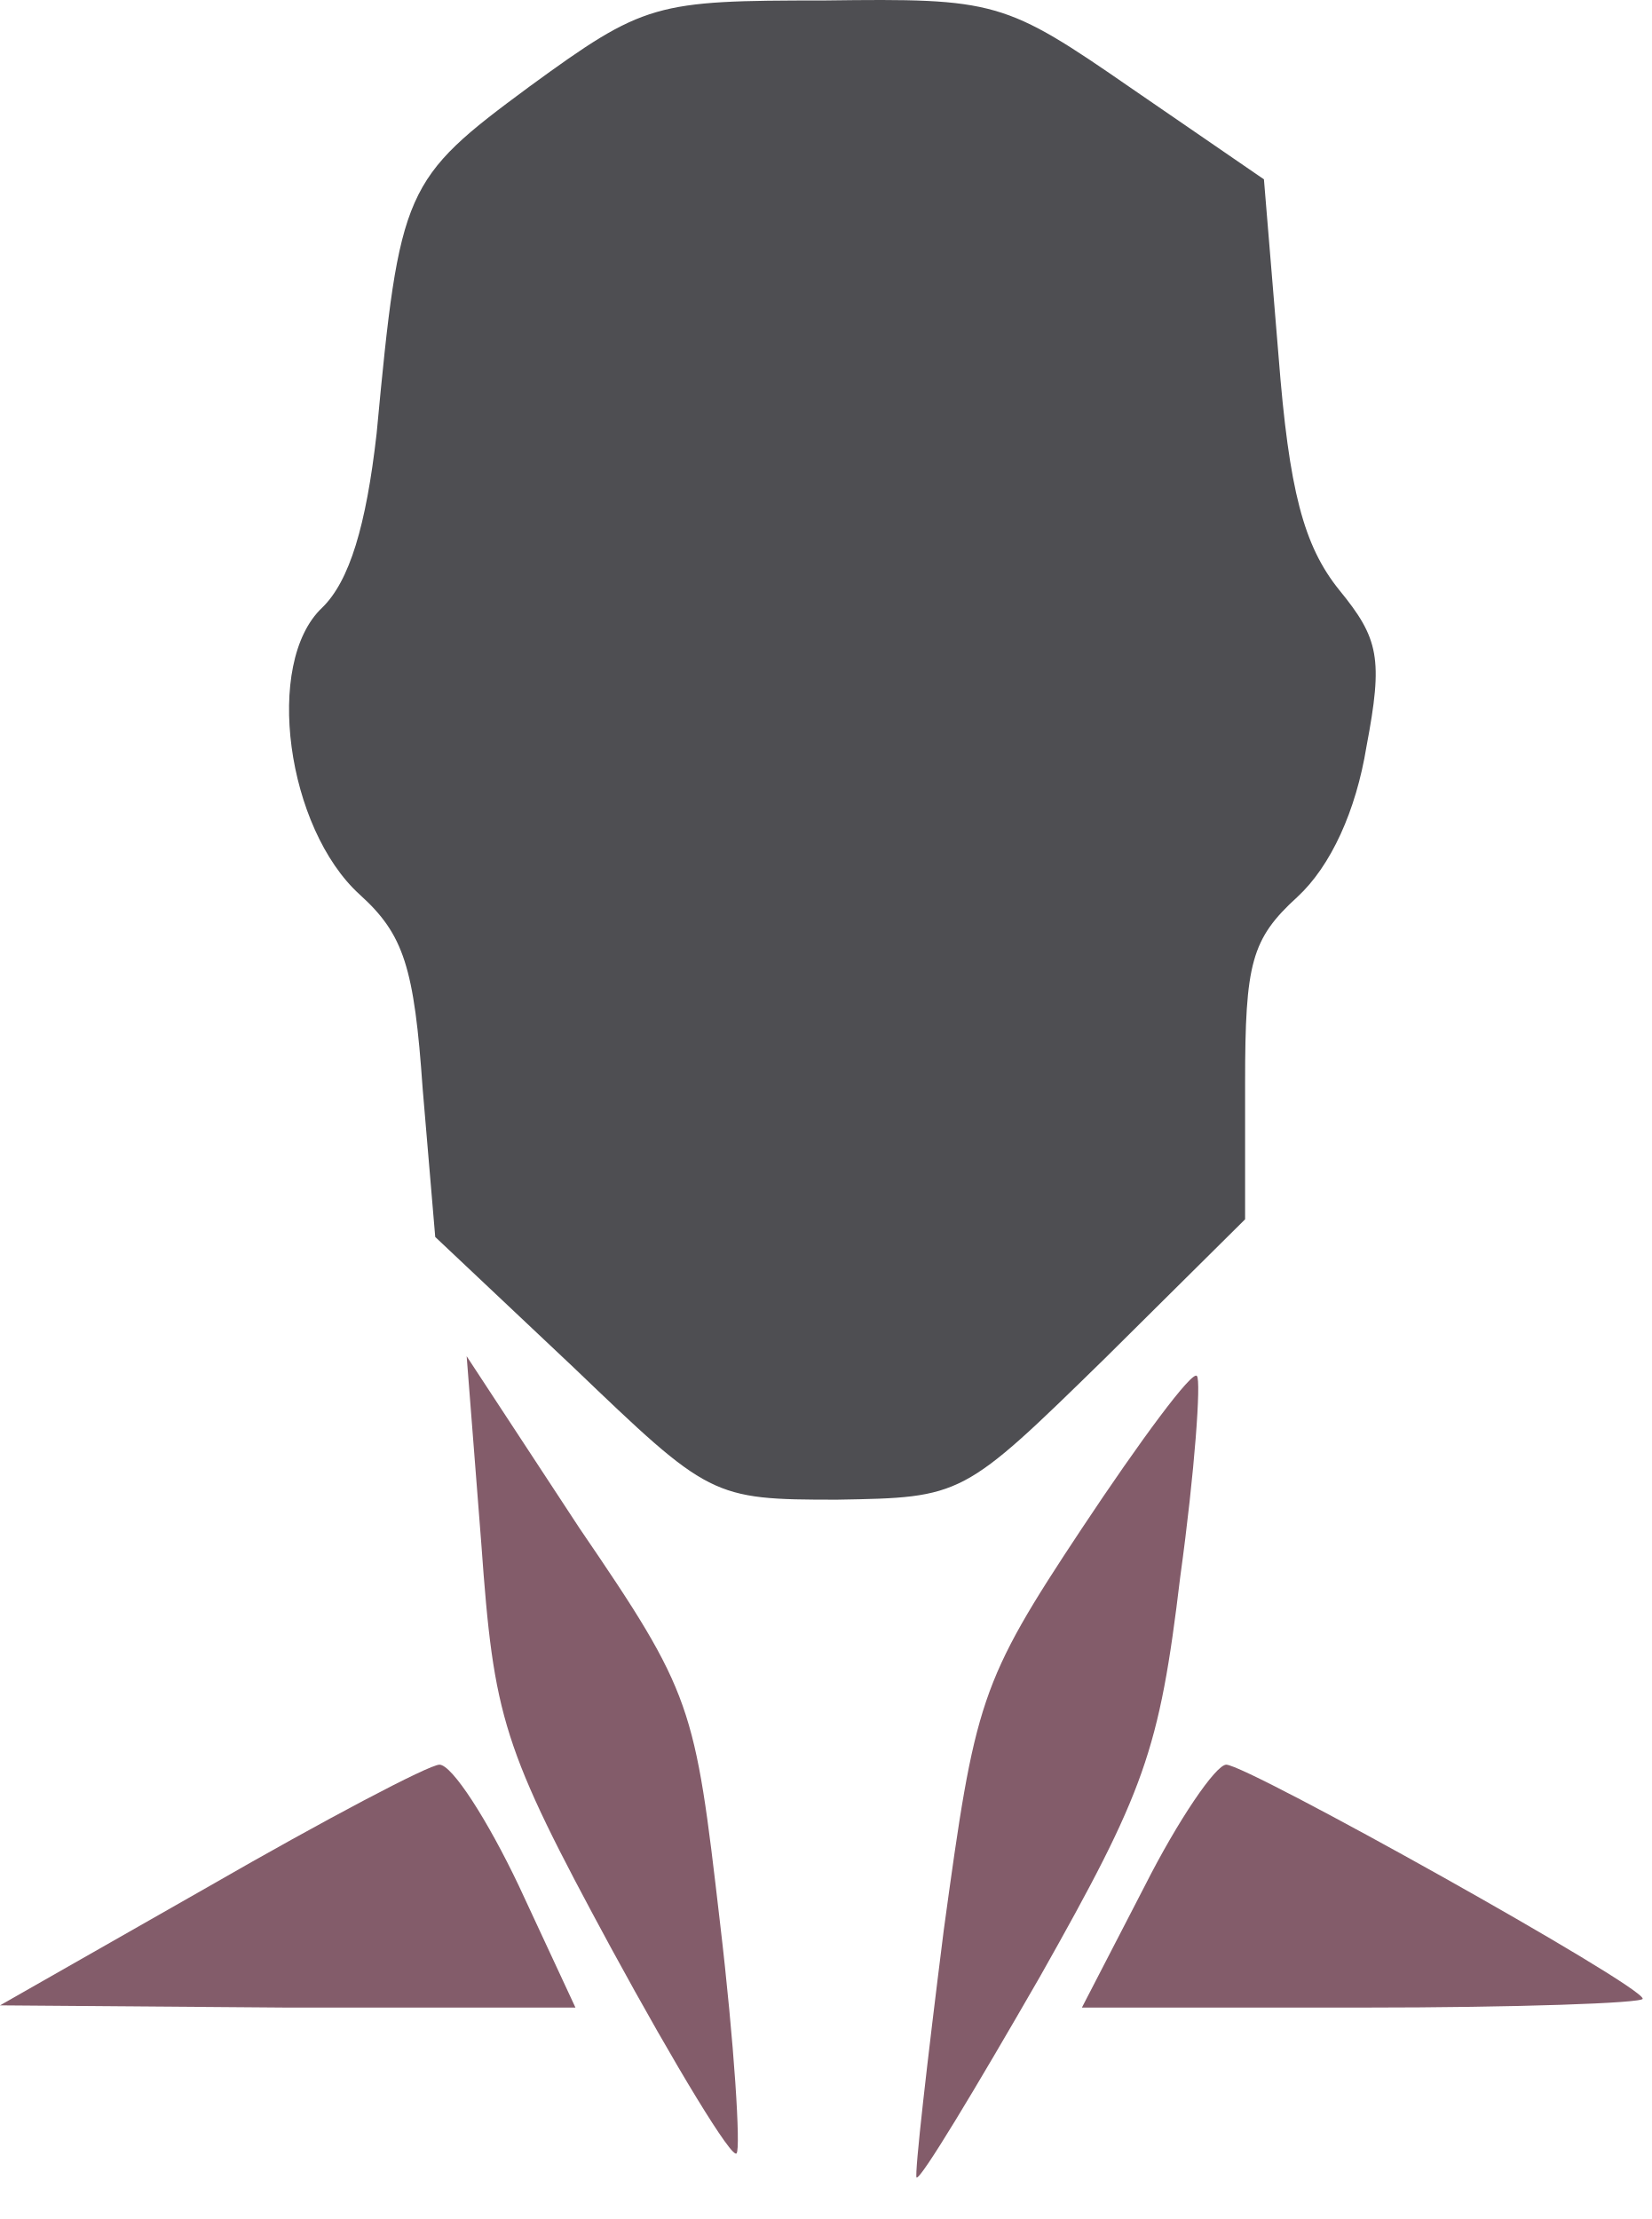
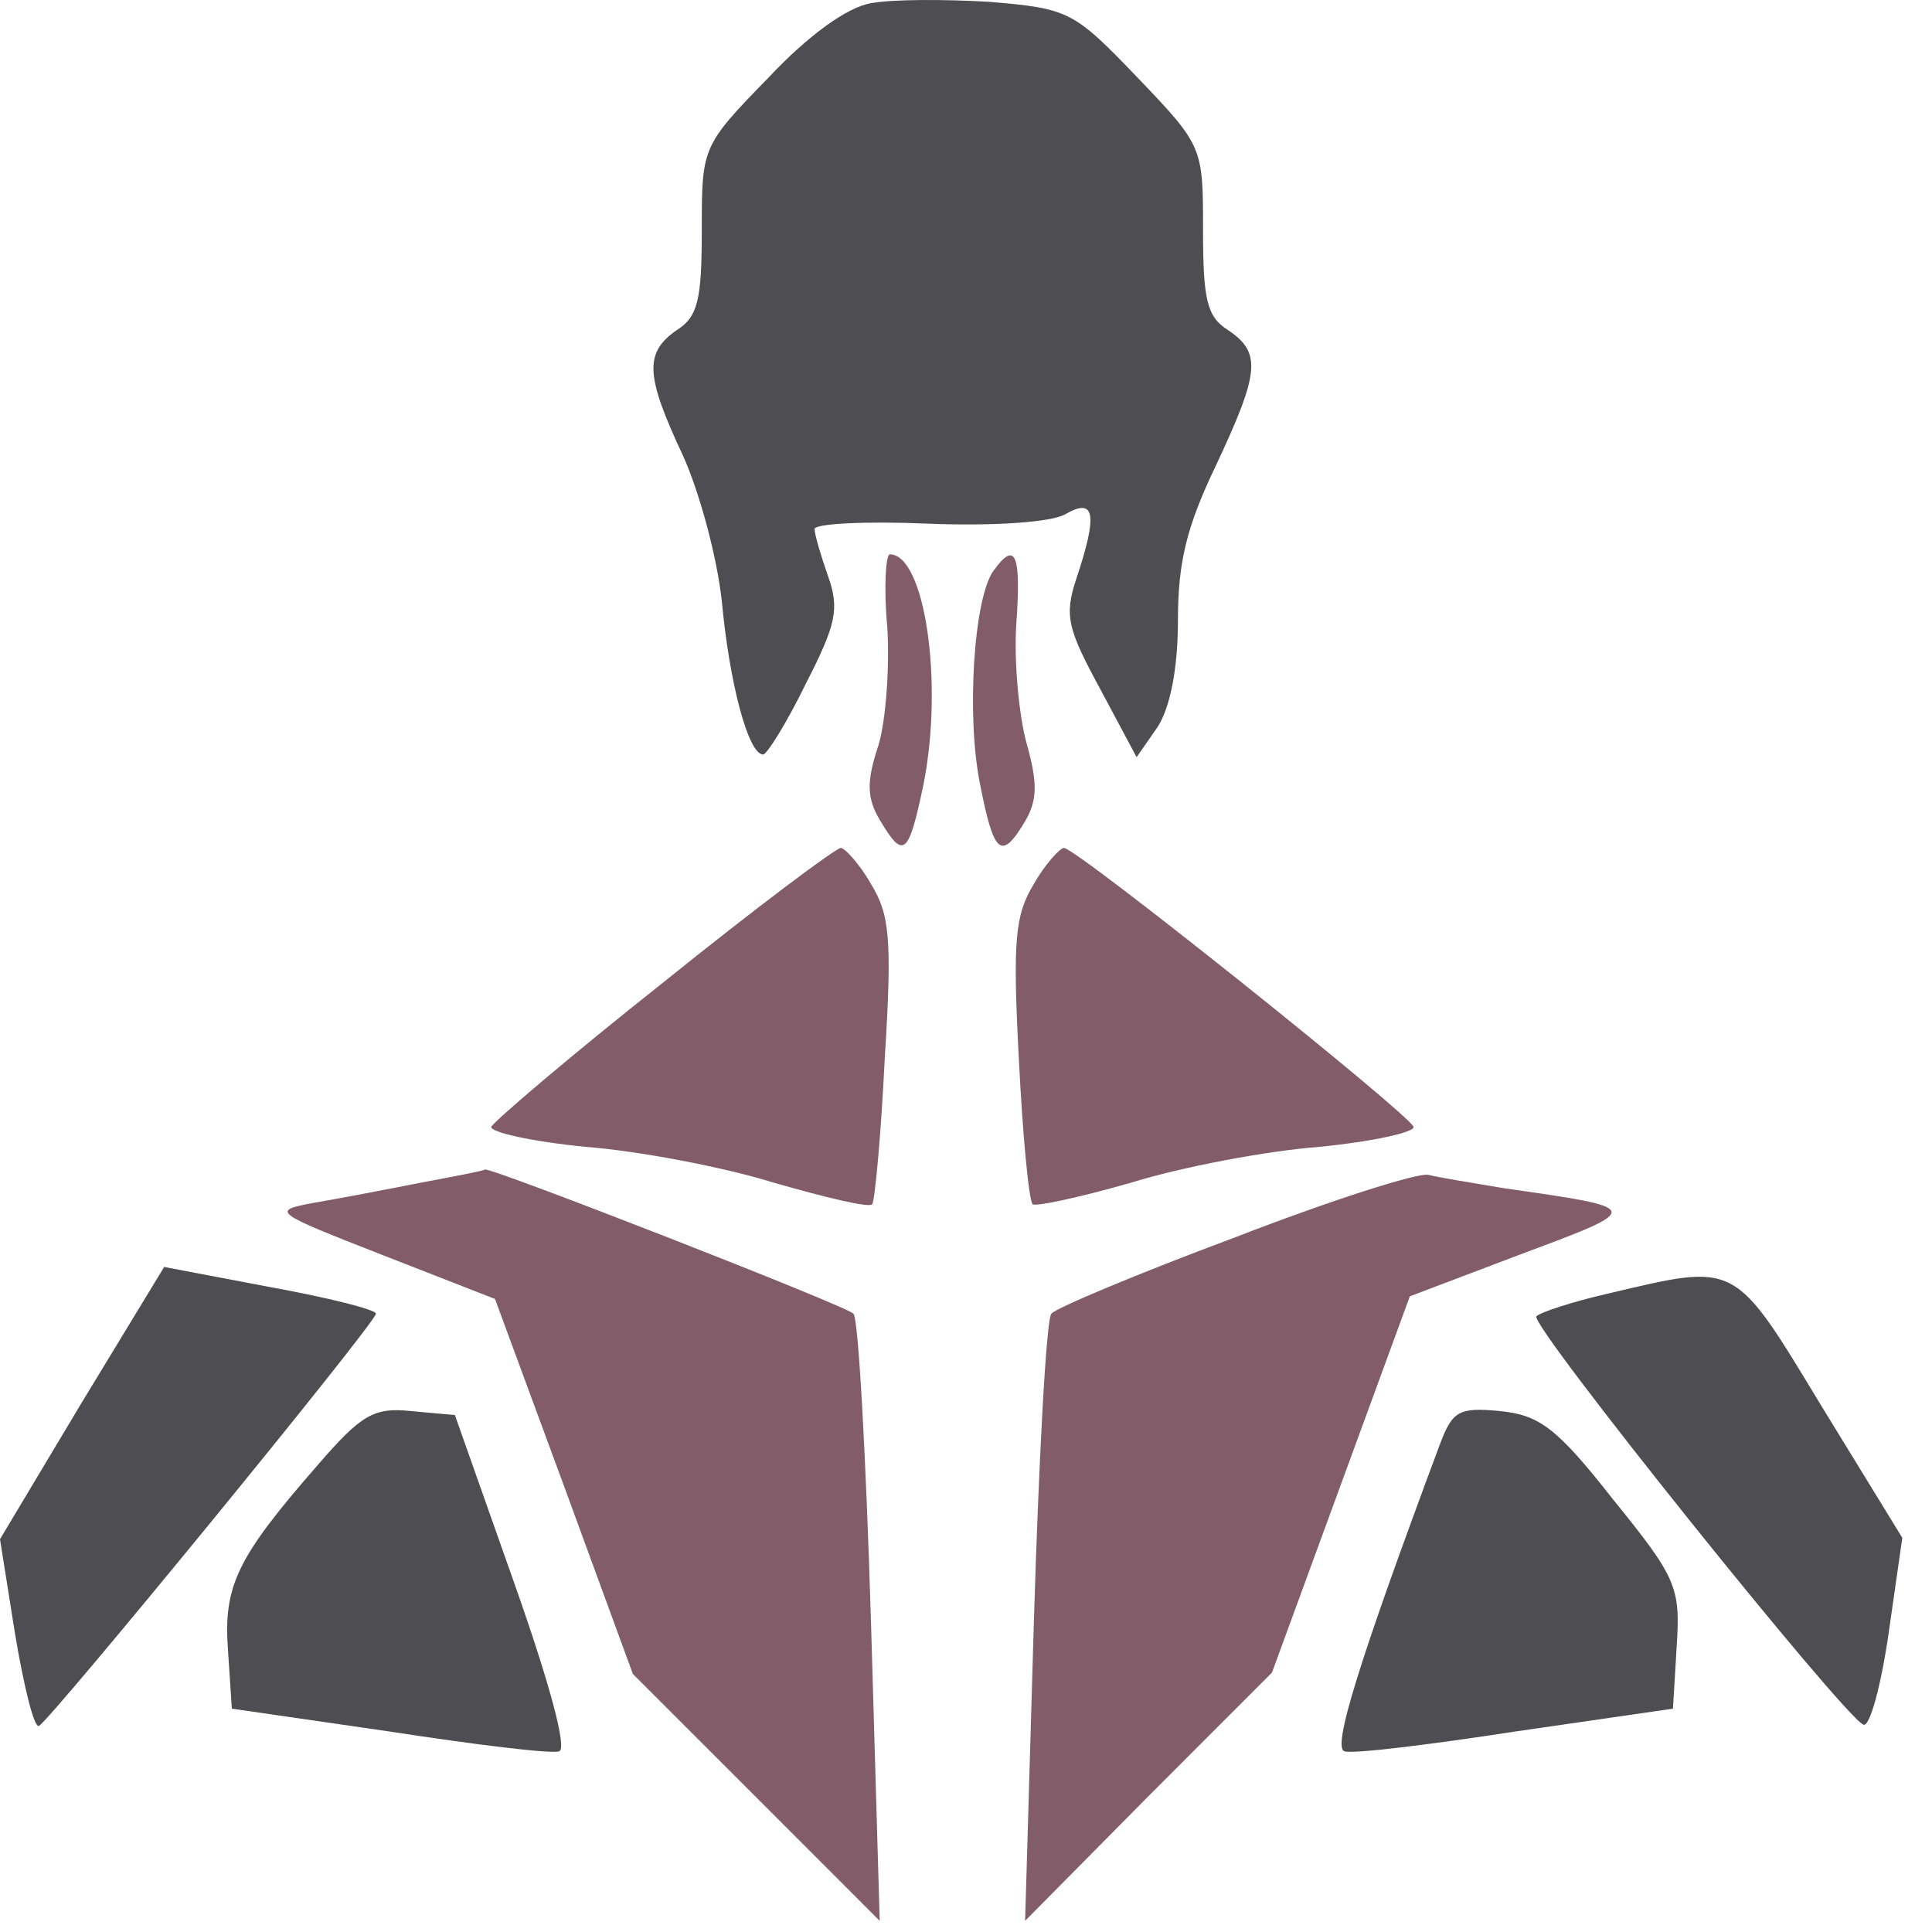
- <svg xmlns="http://www.w3.org/2000/svg" width="100%" height="100%" viewBox="0 0 32 43" version="1.1" xml:space="preserve" style="fill-rule:evenodd;clip-rule:evenodd;stroke-linejoin:round;stroke-miterlimit:2;">
-   <g transform="matrix(1,0,0,1,-5.9e-05,3.15862e-05)">
-     <g transform="matrix(1,0,0,1,-41.5046,-1.475)">
-       <g id="front">
-         <g transform="matrix(1,0,0,1,0.498659,1.475)">
-           <path d="M51.264,1.678C48.831,3.475 48.75,3.646 48.304,8.395C48.101,10.192 47.776,11.262 47.249,11.775C46.114,12.845 46.56,16.054 47.979,17.338C48.831,18.108 49.033,18.75 49.196,21.103L49.439,23.97L52.115,26.494C54.751,29.019 54.791,29.061 57.224,29.061C59.657,29.019 59.657,29.019 62.414,26.323L65.131,23.628L65.131,20.975C65.131,18.664 65.252,18.194 66.144,17.381C66.793,16.782 67.28,15.712 67.482,14.471C67.807,12.76 67.726,12.375 66.955,11.433C66.266,10.577 65.982,9.508 65.779,6.898L65.496,3.475L62.941,1.72C60.468,0.009 60.306,-0.034 56.981,0.009C53.696,0.009 53.494,0.052 51.264,1.678Z" style="fill:rgb(78,78,82);fill-rule:nonzero;" />
-         </g>
-         <g transform="matrix(1,0,0,1,0.498659,1.475)">
-           <path d="M50.332,29.917C50.575,33.298 50.737,33.854 52.846,37.748C54.103,40.058 55.197,41.855 55.278,41.727C55.359,41.641 55.238,39.63 54.954,37.234C54.468,33.041 54.427,32.827 52.237,29.618L50.048,26.281L50.332,29.917Z" style="fill:rgb(131,92,106);fill-rule:nonzero;" />
-         </g>
-         <g transform="matrix(1,0,0,1,0.498659,1.475)">
-           <path d="M61.968,29.618C59.982,32.613 59.901,32.955 59.292,37.405C58.968,39.972 58.725,42.111 58.765,42.197C58.846,42.24 59.901,40.486 61.157,38.303C63.185,34.709 63.469,33.939 63.874,30.559C64.158,28.505 64.28,26.751 64.198,26.665C64.117,26.537 63.104,27.906 61.968,29.618Z" style="fill:rgb(131,92,106);fill-rule:nonzero;" />
-         </g>
-         <g transform="matrix(1,0,0,1,0.498659,1.475)">
-           <path d="M45.061,36.55L41.006,38.86L46.561,38.903L52.156,38.903L51.062,36.55C50.453,35.266 49.764,34.196 49.521,34.196C49.318,34.196 47.291,35.266 45.061,36.55Z" style="fill:rgb(131,92,106);fill-rule:nonzero;" />
-         </g>
-         <g transform="matrix(1,0,0,1,0.498659,1.475)">
-           <path d="M63.185,36.55L61.969,38.903L67.402,38.903C70.403,38.903 72.835,38.817 72.835,38.732C72.835,38.475 65.172,34.196 64.766,34.196C64.564,34.196 63.834,35.266 63.185,36.55Z" style="fill:rgb(131,92,106);fill-rule:nonzero;" />
-         </g>
-       </g>
+ <svg xmlns="http://www.w3.org/2000/svg" width="100%" height="100%" viewBox="0 0 62 62" version="1.1" xml:space="preserve" style="fill-rule:evenodd;clip-rule:evenodd;stroke-linejoin:round;stroke-miterlimit:2;">
+   <g transform="matrix(1,0,0,1,-26.9519,-1.47407)">
+     <g transform="matrix(1,0,0,1,0.499875,1.47401)">
+       <path d="M54.402,0.103C53.638,0.231 52.391,1.13 51.104,2.501C48.973,4.685 48.973,4.728 48.973,7.383C48.973,9.61 48.852,10.166 48.168,10.595C47.123,11.323 47.163,12.051 48.369,14.62C48.892,15.776 49.455,17.832 49.616,19.288C49.857,21.9 50.461,24.213 50.943,24.213C51.064,24.213 51.707,23.185 52.31,21.943C53.276,20.059 53.396,19.545 53.034,18.517C52.793,17.832 52.592,17.147 52.592,16.976C52.592,16.804 54.241,16.719 56.211,16.804C58.303,16.89 60.193,16.761 60.635,16.504C61.6,15.948 61.681,16.504 60.997,18.56C60.595,19.759 60.715,20.187 61.761,22.115L62.927,24.299L63.611,23.314C64.013,22.671 64.254,21.429 64.254,19.888C64.254,18.046 64.536,16.89 65.461,14.963C66.868,11.965 66.949,11.323 65.863,10.595C65.179,10.166 65.059,9.61 65.059,7.383C65.059,4.728 65.059,4.685 62.967,2.501C60.916,0.359 60.756,0.274 58.222,0.06C56.774,-0.026 55.085,-0.026 54.402,0.103Z" style="fill:rgb(78,78,82);fill-rule:nonzero;" />
+     </g>
+     <g transform="matrix(1,0,0,1,0.499875,1.47401)">
+       <path d="M54.925,20.101C55.006,21.386 54.885,23.099 54.644,23.913C54.241,25.112 54.282,25.626 54.684,26.311C55.448,27.596 55.609,27.467 56.091,25.155C56.735,21.9 56.132,17.789 55.006,17.789C54.885,17.789 54.804,18.817 54.925,20.101Z" style="fill:rgb(131,92,106);fill-rule:nonzero;" />
+     </g>
+     <g transform="matrix(1,0,0,1,0.499875,1.47401)">
+       <path d="M58.344,18.303C57.7,19.159 57.459,22.971 57.901,25.155C58.344,27.424 58.585,27.639 59.349,26.354C59.751,25.669 59.751,25.112 59.389,23.827C59.148,22.928 58.987,21.215 59.067,20.016C59.228,17.746 59.027,17.36 58.344,18.303Z" style="fill:rgb(131,92,106);fill-rule:nonzero;" />
+     </g>
+     <g transform="matrix(1,0,0,1,0.499875,1.47401)">
+       <path d="M47.726,31.536C44.75,33.891 42.297,35.99 42.217,36.161C42.176,36.332 43.504,36.632 45.233,36.803C46.922,36.932 49.657,37.446 51.305,37.96C52.954,38.431 54.362,38.773 54.442,38.645C54.523,38.559 54.724,36.461 54.844,33.977C55.086,30.123 55.005,29.352 54.402,28.367C54.04,27.725 53.557,27.211 53.437,27.211C53.276,27.211 50.702,29.138 47.726,31.536Z" style="fill:rgb(131,92,106);fill-rule:nonzero;" />
+     </g>
+     <g transform="matrix(1,0,0,1,0.499875,1.47401)">
+       <path d="M59.63,28.367C59.027,29.352 58.946,30.166 59.148,33.977C59.268,36.418 59.469,38.516 59.59,38.645C59.67,38.731 61.078,38.431 62.727,37.96C64.376,37.446 67.11,36.932 68.799,36.803C70.528,36.632 71.856,36.332 71.815,36.161C71.654,35.733 60.997,27.211 60.595,27.211C60.475,27.211 59.992,27.725 59.63,28.367Z" style="fill:rgb(131,92,106);fill-rule:nonzero;" />
+     </g>
+     <g transform="matrix(1,0,0,1,0.499875,1.47401)">
+       <path d="M39.924,37.96C38.839,38.174 37.27,38.474 36.506,38.602C35.139,38.859 35.219,38.902 38.718,40.272L42.337,41.685L44.549,47.681L46.761,53.719L50.702,57.659L54.683,61.642L54.402,52.006C54.241,46.739 54,42.285 53.839,42.157C53.598,41.9 42.176,37.446 42.016,37.531C41.975,37.574 41.051,37.746 39.924,37.96Z" style="fill:rgb(131,92,106);fill-rule:nonzero;" />
+     </g>
+     <g transform="matrix(1,0,0,1,0.499875,1.47401)">
+       <path d="M66.065,39.716C62.968,40.872 60.314,41.985 60.193,42.157C60.032,42.285 59.791,46.739 59.63,52.049L59.349,61.642L63.29,57.659L67.271,53.676L71.695,41.6L75.314,40.229C79.215,38.773 79.215,38.773 74.711,38.131C73.705,37.96 72.62,37.788 72.298,37.703C71.976,37.617 69.161,38.516 66.065,39.716Z" style="fill:rgb(131,92,106);fill-rule:nonzero;" />
+     </g>
+     <g transform="matrix(1,0,0,1,0.499875,1.47401)">
+       <path d="M29.066,45.026L26.452,49.394L26.935,52.435C27.216,54.105 27.538,55.432 27.699,55.389C28.061,55.218 38.476,42.499 38.517,42.157C38.517,42.028 36.989,41.643 35.098,41.3L31.72,40.658L29.066,45.026Z" style="fill:rgb(78,78,82);fill-rule:nonzero;" />
+     </g>
+     <g transform="matrix(1,0,0,1,0.499875,1.47401)">
+       <path d="M78.048,41.514C76.922,41.771 75.877,42.114 75.756,42.242C75.515,42.499 85.649,55.132 86.252,55.346C86.453,55.432 86.815,54.105 87.057,52.434L87.499,49.351L84.925,45.154C82.07,40.443 82.231,40.529 78.048,41.514Z" style="fill:rgb(78,78,82);fill-rule:nonzero;" />
+     </g>
+     <g transform="matrix(1,0,0,1,0.499875,1.47401)">
+       <path d="M36.627,47.038C34.053,49.993 33.611,50.893 33.771,52.991L33.892,54.833L38.919,55.561C41.694,55.989 44.147,56.289 44.388,56.203C44.67,56.16 44.107,54.062 42.941,50.764L41.05,45.411L39.643,45.283C38.436,45.154 38.034,45.411 36.627,47.038Z" style="fill:rgb(78,78,82);fill-rule:nonzero;" />
+     </g>
+     <g transform="matrix(1,0,0,1,0.499875,1.47401)">
+       <path d="M72.659,46.353C70.005,53.462 69.201,56.117 69.603,56.203C69.884,56.289 72.337,55.989 75.112,55.561L80.139,54.833L80.26,52.82C80.38,50.935 80.26,50.636 78.209,48.109C76.399,45.796 75.836,45.411 74.589,45.283C73.262,45.154 73.061,45.283 72.659,46.353Z" style="fill:rgb(78,78,82);fill-rule:nonzero;" />
    </g>
  </g>
</svg>
